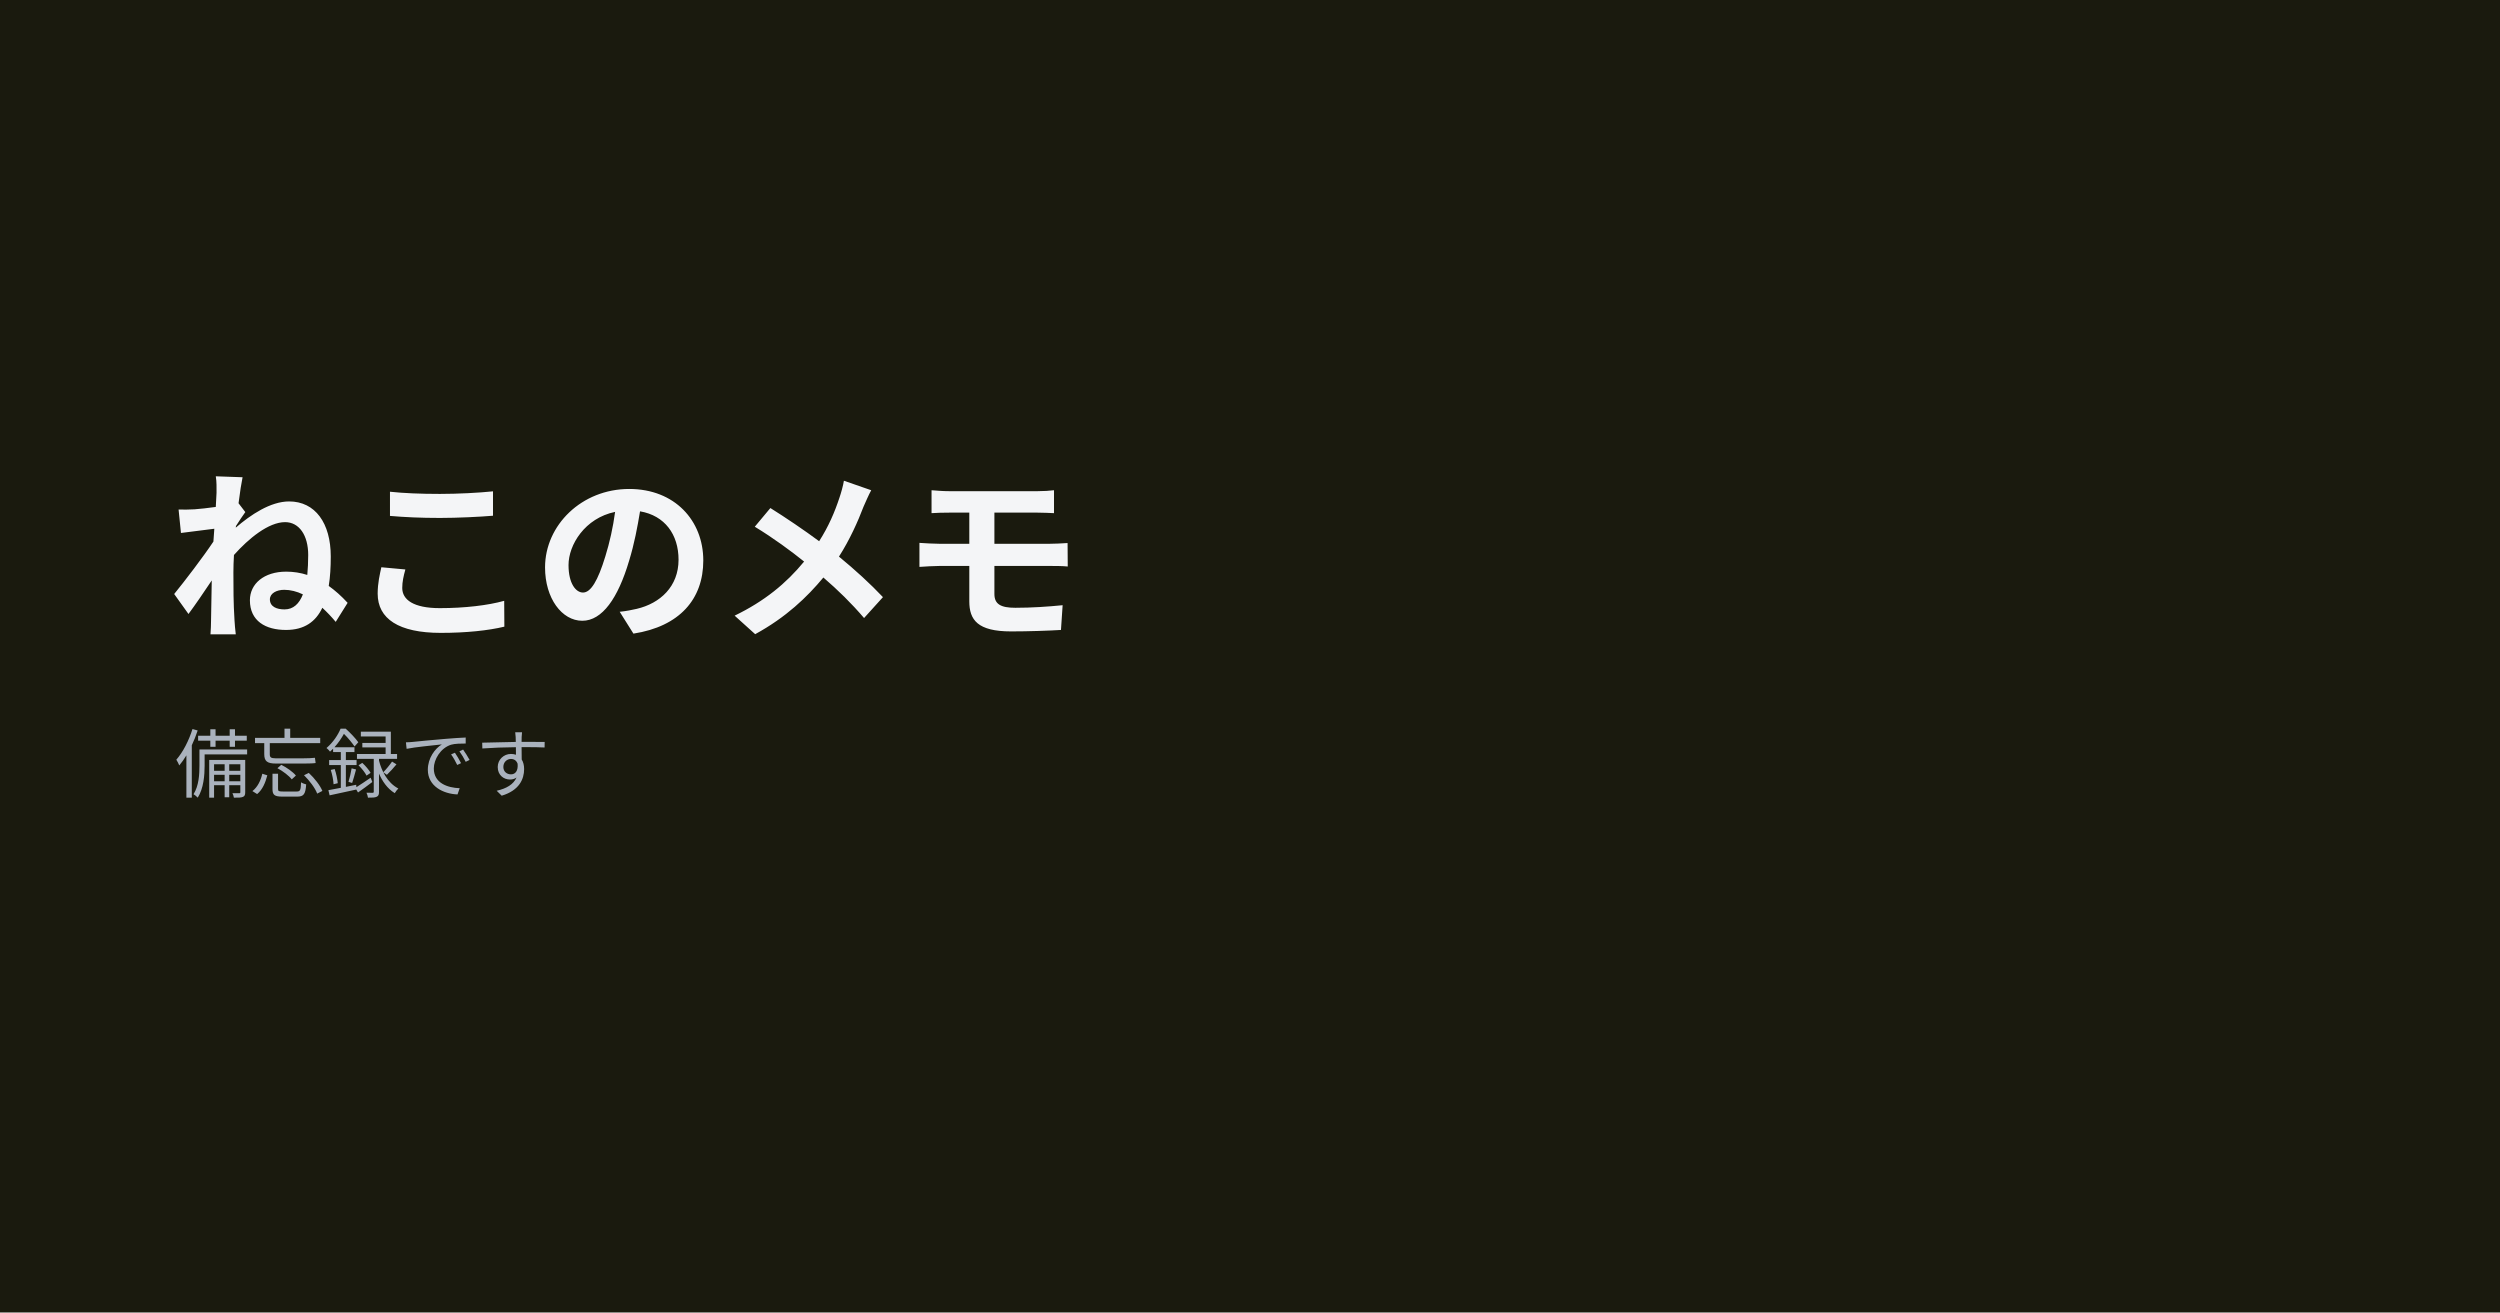
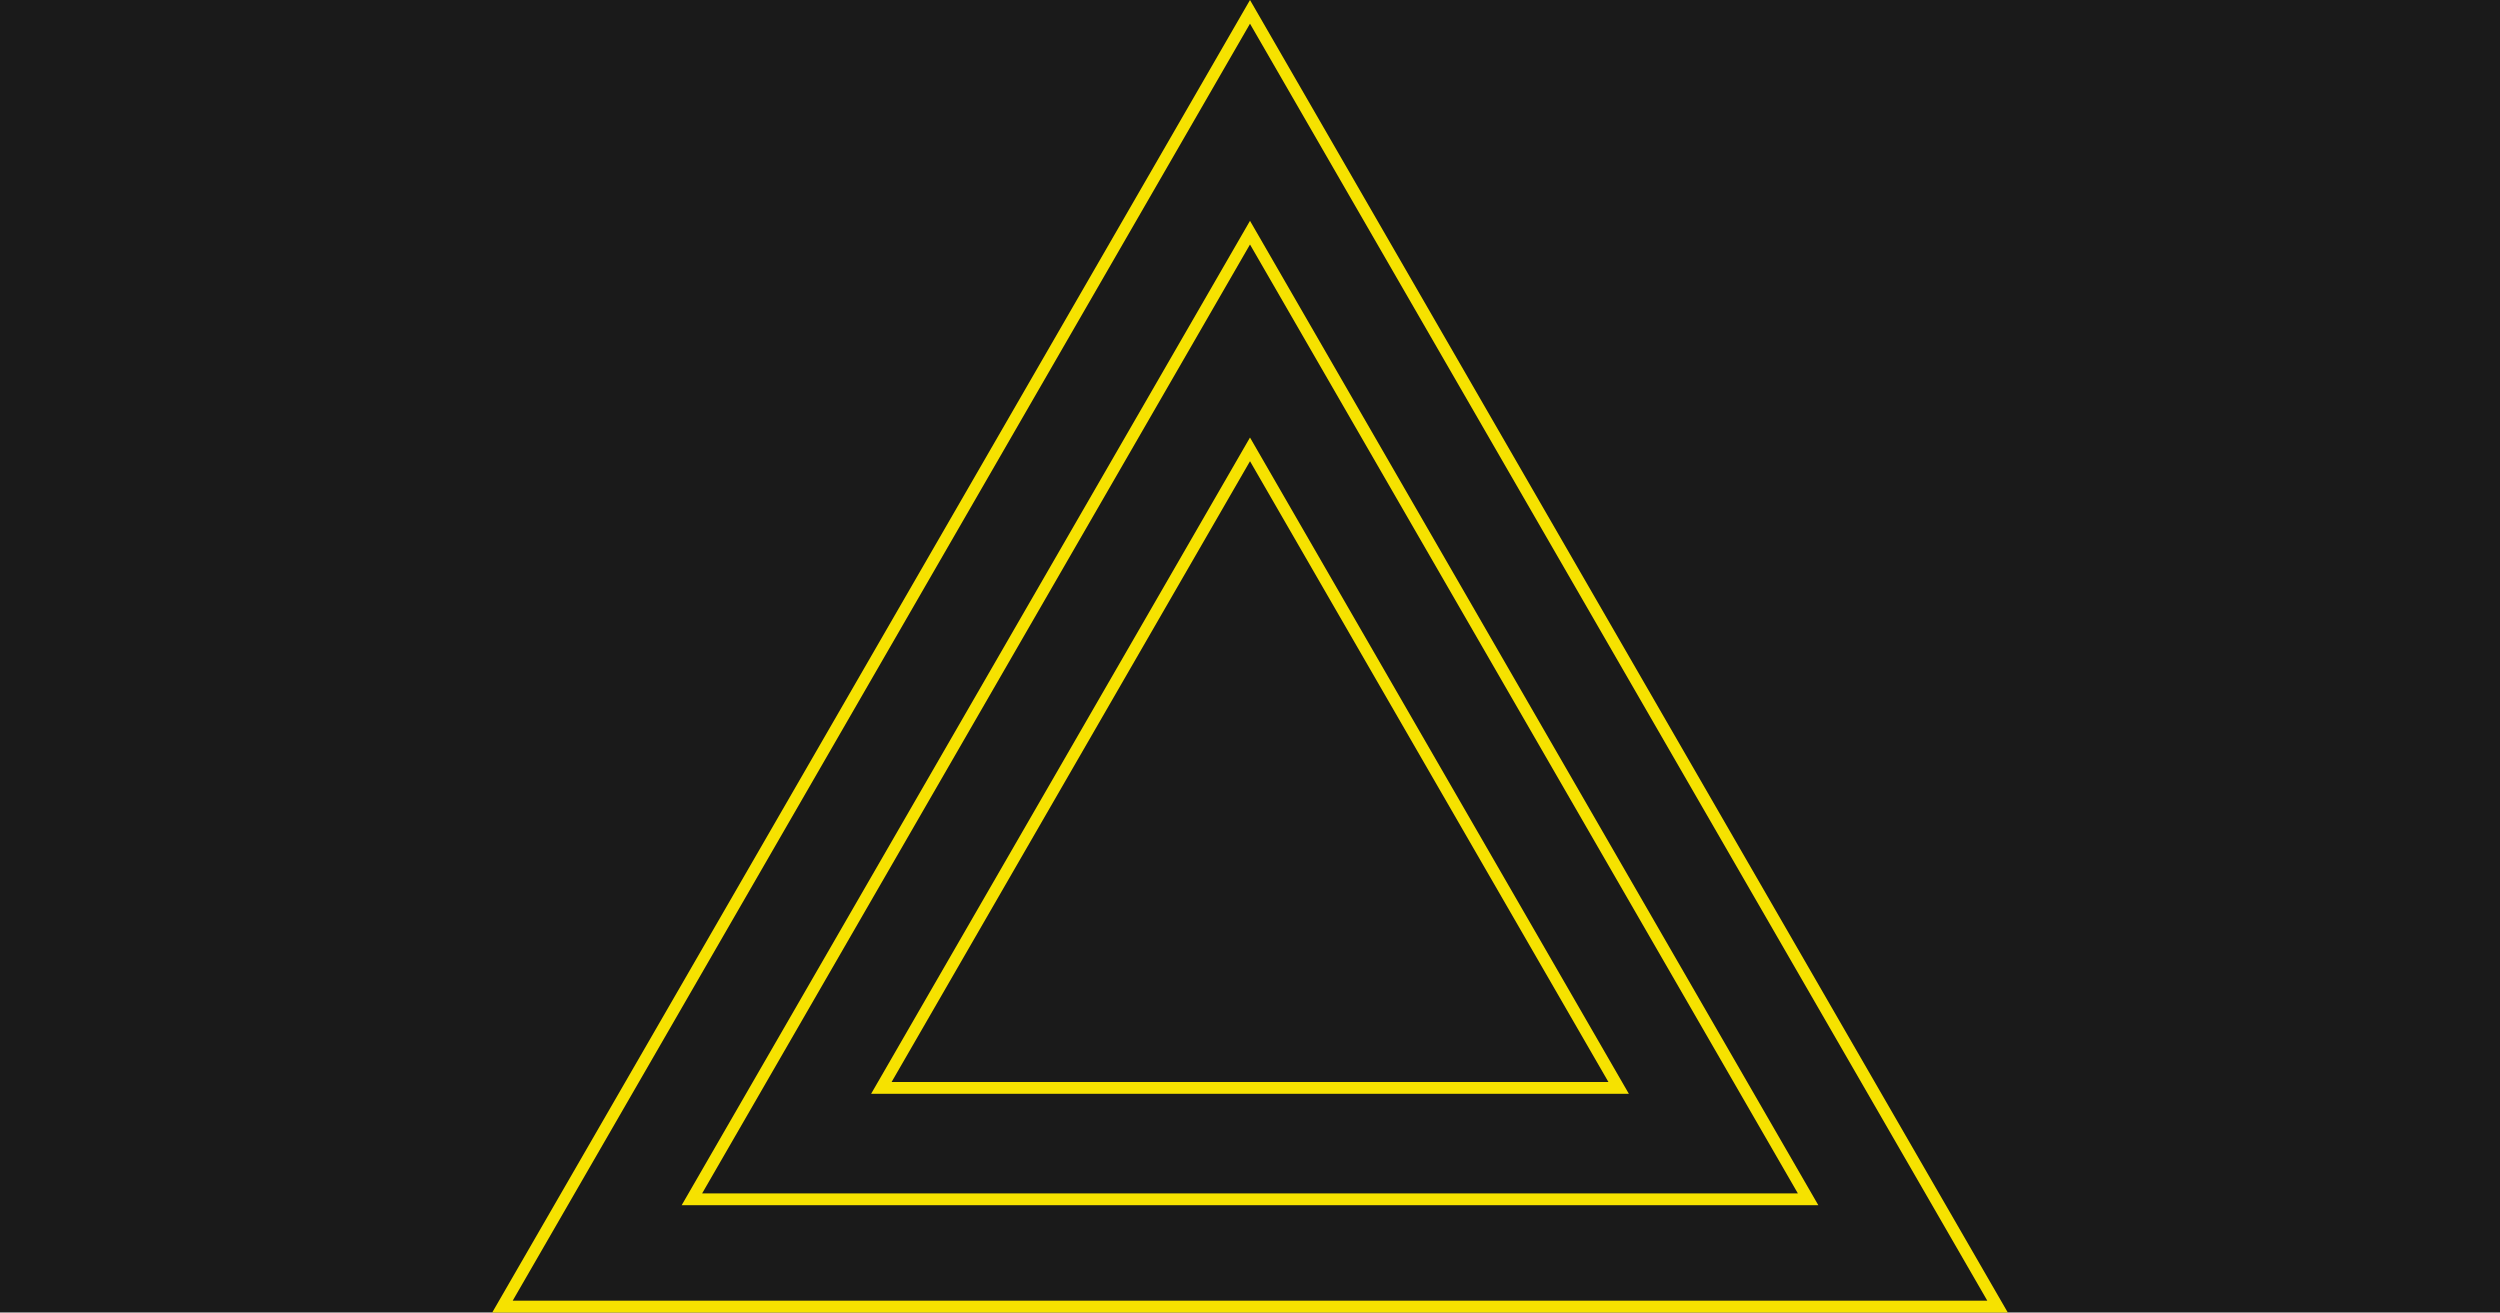
- <svg xmlns="http://www.w3.org/2000/svg" width="1200" height="630">
-   <rect width="1200" height="630" fill="#1a1a0e" />
-   <text x="80" y="300" font-family="system-ui, sans-serif" font-size="88" font-weight="600" fill="#f4f5f7">ねこのメモ</text>
-   <text x="84" y="380" font-family="system-ui, sans-serif" font-size="36" fill="#aab2bd">備忘録です</text>
+ <svg xmlns="http://www.w3.org/2000/svg" id="_レイヤー_1" data-name="レイヤー_1" version="1.1" viewBox="0 0 1200 630">
+   <defs>
+     <style>
+       .st0 {
+         fill: #f6e200;
+       }
+ 
+       .st1 {
+         fill: #1a1a1a;
+       }
+     </style>
+   </defs>
+   <rect class="st1" width="1200" height="630" />
+   <path class="st0" d="M600,11.37l353.9,612.95H246.1L600,11.37M600,0L236.27,630h727.47L600,0h0Z" />
+   <path class="st0" d="M600,117.36l262.97,455.46H337.03L600,117.36M600,105.99l-272.8,472.51h545.6L600,105.99h0Z" />
+   <path class="st0" d="M600,221.37l172.04,297.98h-344.07l172.04-297.98M600,210l-181.87,315.03h363.73l-181.87-315.03h0Z" />
</svg>
